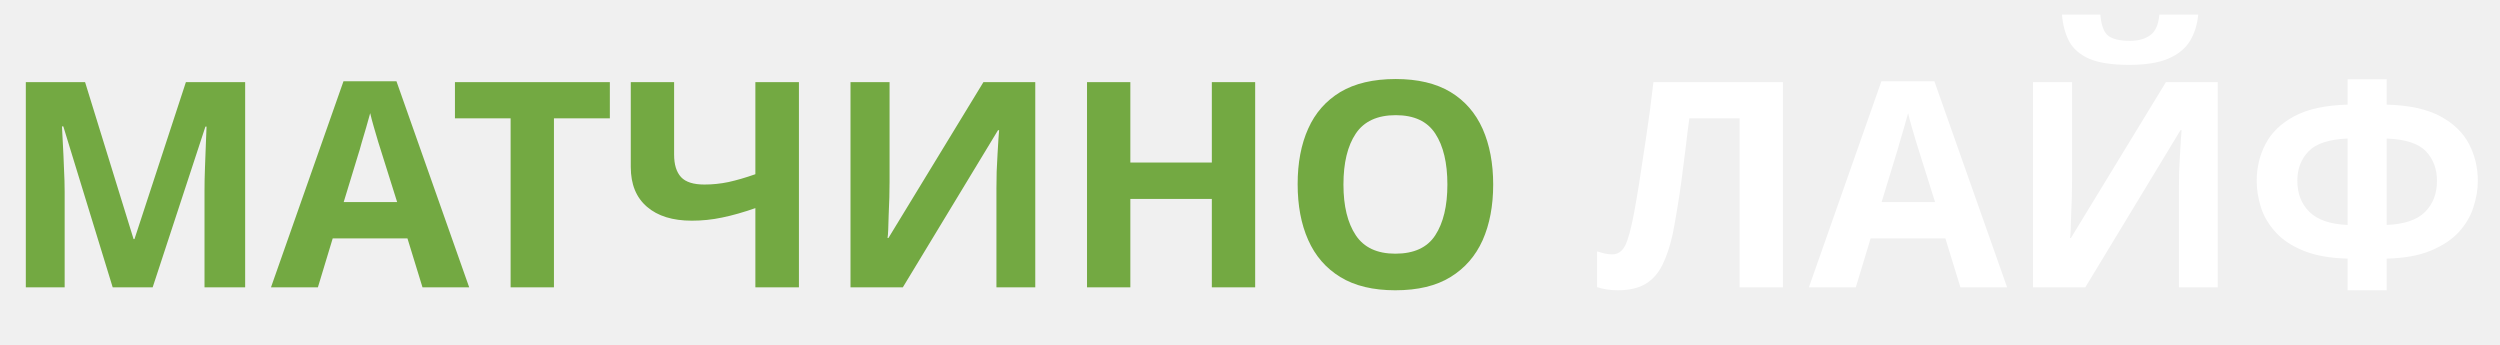
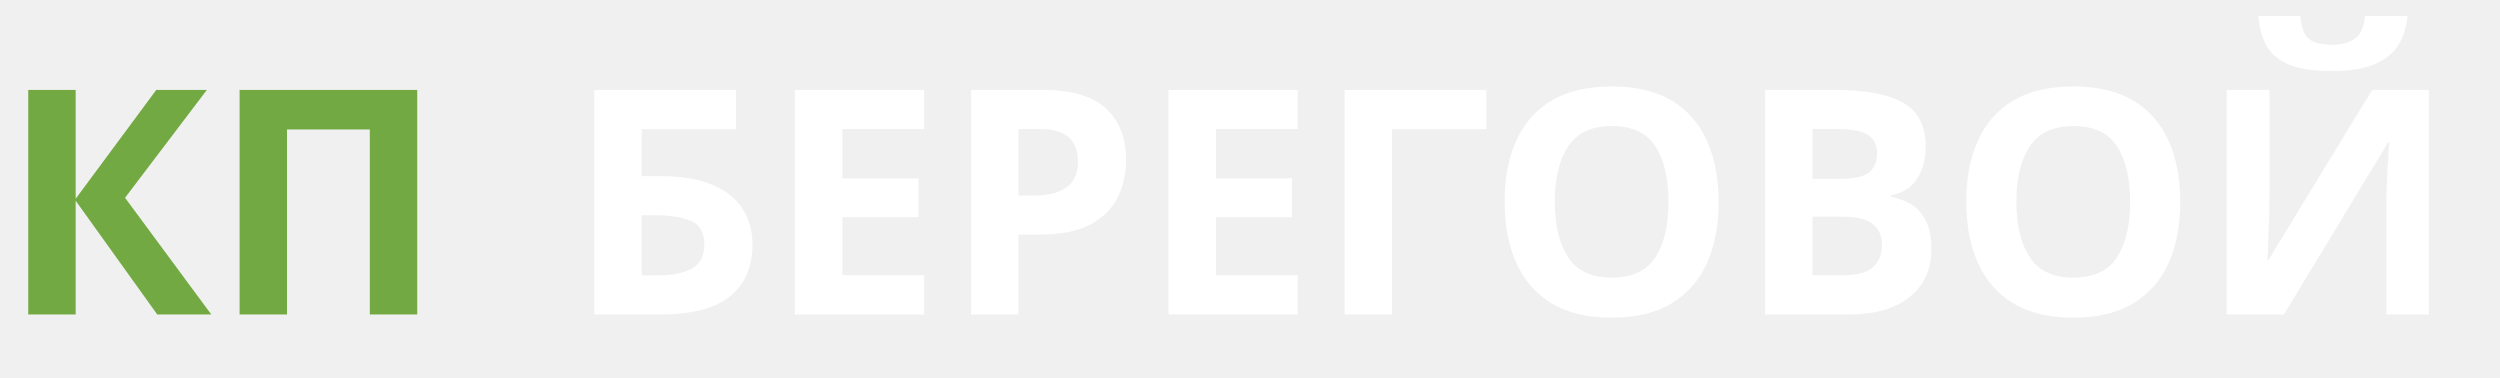
- <svg xmlns="http://www.w3.org/2000/svg" width="174" height="24" viewBox="0 0 174 24">
+ <svg xmlns="http://www.w3.org/2000/svg" width="159" height="24" viewBox="0 0 159 24">
  <defs>
    <clipPath id="a">
-       <rect width="174" height="24" fill="none" />
+       <rect width="159" height="24" fill="none" />
    </clipPath>
  </defs>
  <g clip-path="url(#a)">
-     <g transform="translate(-550 -343)">
-       <text transform="translate(550 363)" fill="#73a942" font-size="20" font-family="Tahoma-Bold, Tahoma" font-weight="700">
-         <tspan x="0" y="0">МАТЧИНО</tspan>
+     <g transform="translate(-550 -567)">
+       <text transform="translate(586 587)" fill="#fff" font-size="20" font-family="Tahoma-Bold, Tahoma" font-weight="700">
+         <tspan x="0" y="0">БЕРЕГОВОЙ</tspan>
      </text>
-       <text transform="translate(661 363)" fill="#fff" font-size="20" font-family="Tahoma-Bold, Tahoma" font-weight="700">
-         <tspan x="0" y="0">ЛАЙФ</tspan>
+       <text transform="translate(550 587)" fill="#73a942" font-size="20" font-family="Tahoma-Bold, Tahoma" font-weight="700">
+         <tspan x="0" y="0">КП</tspan>
      </text>
    </g>
  </g>
</svg>
